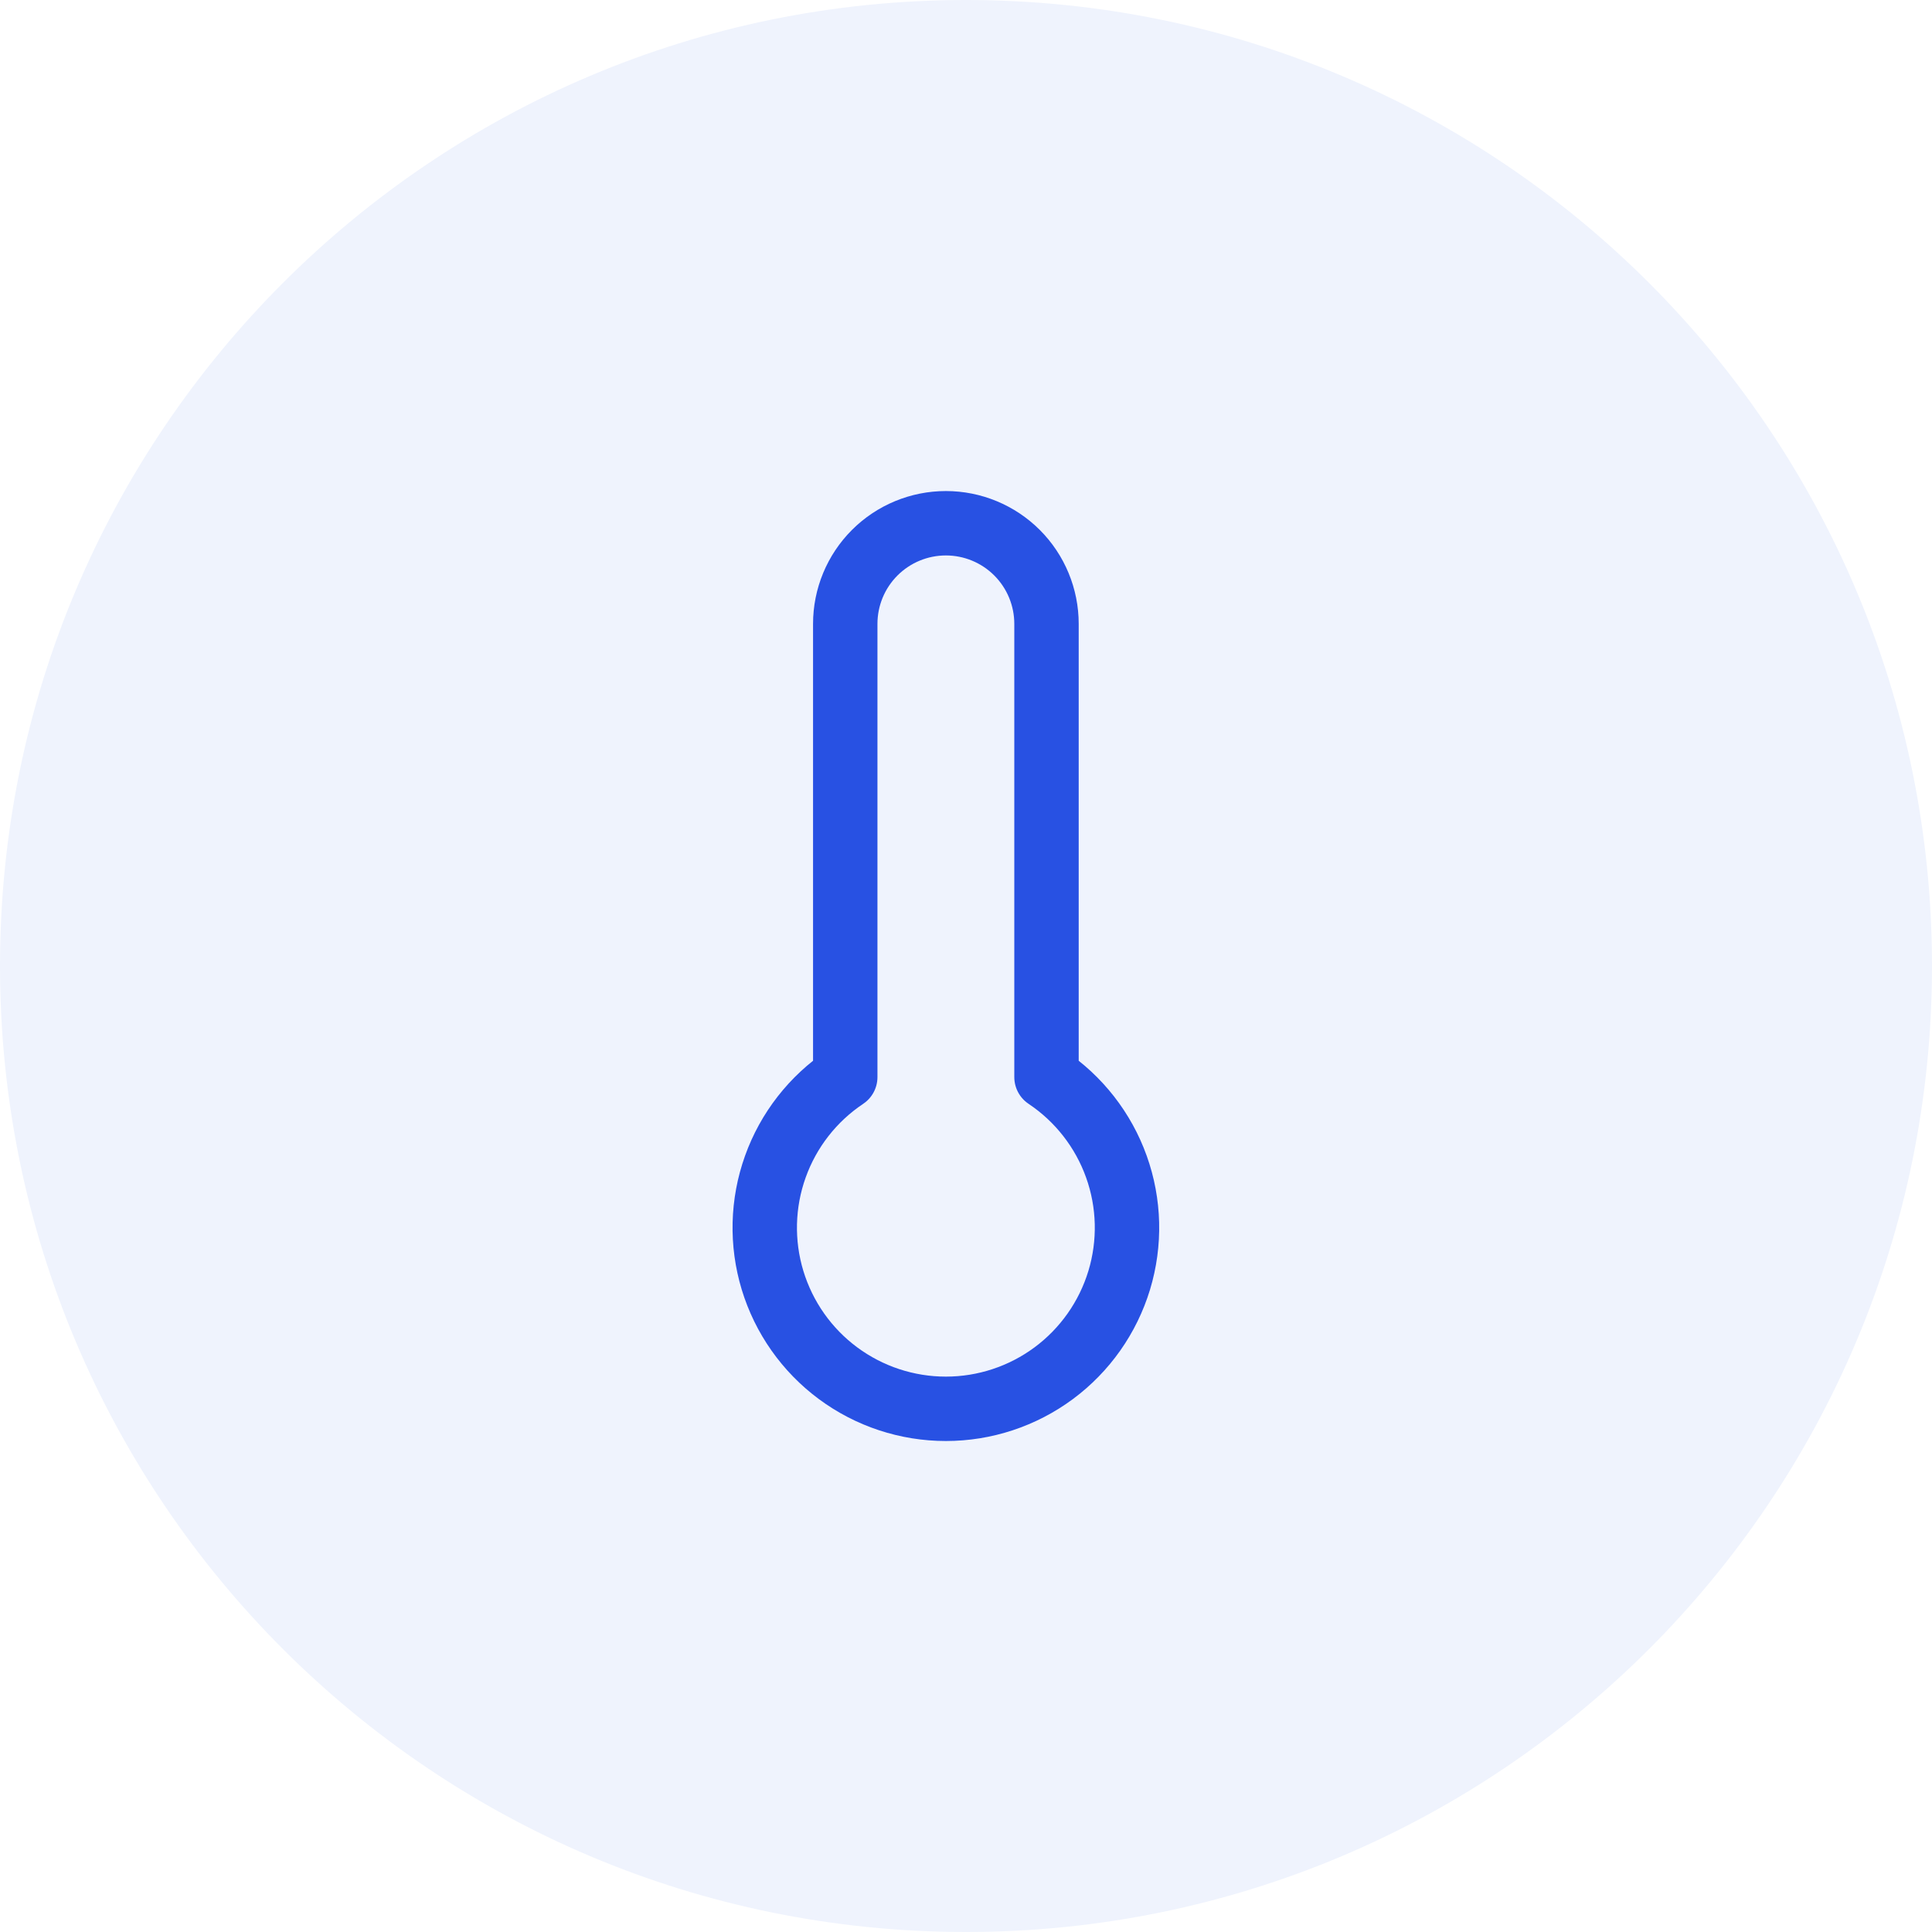
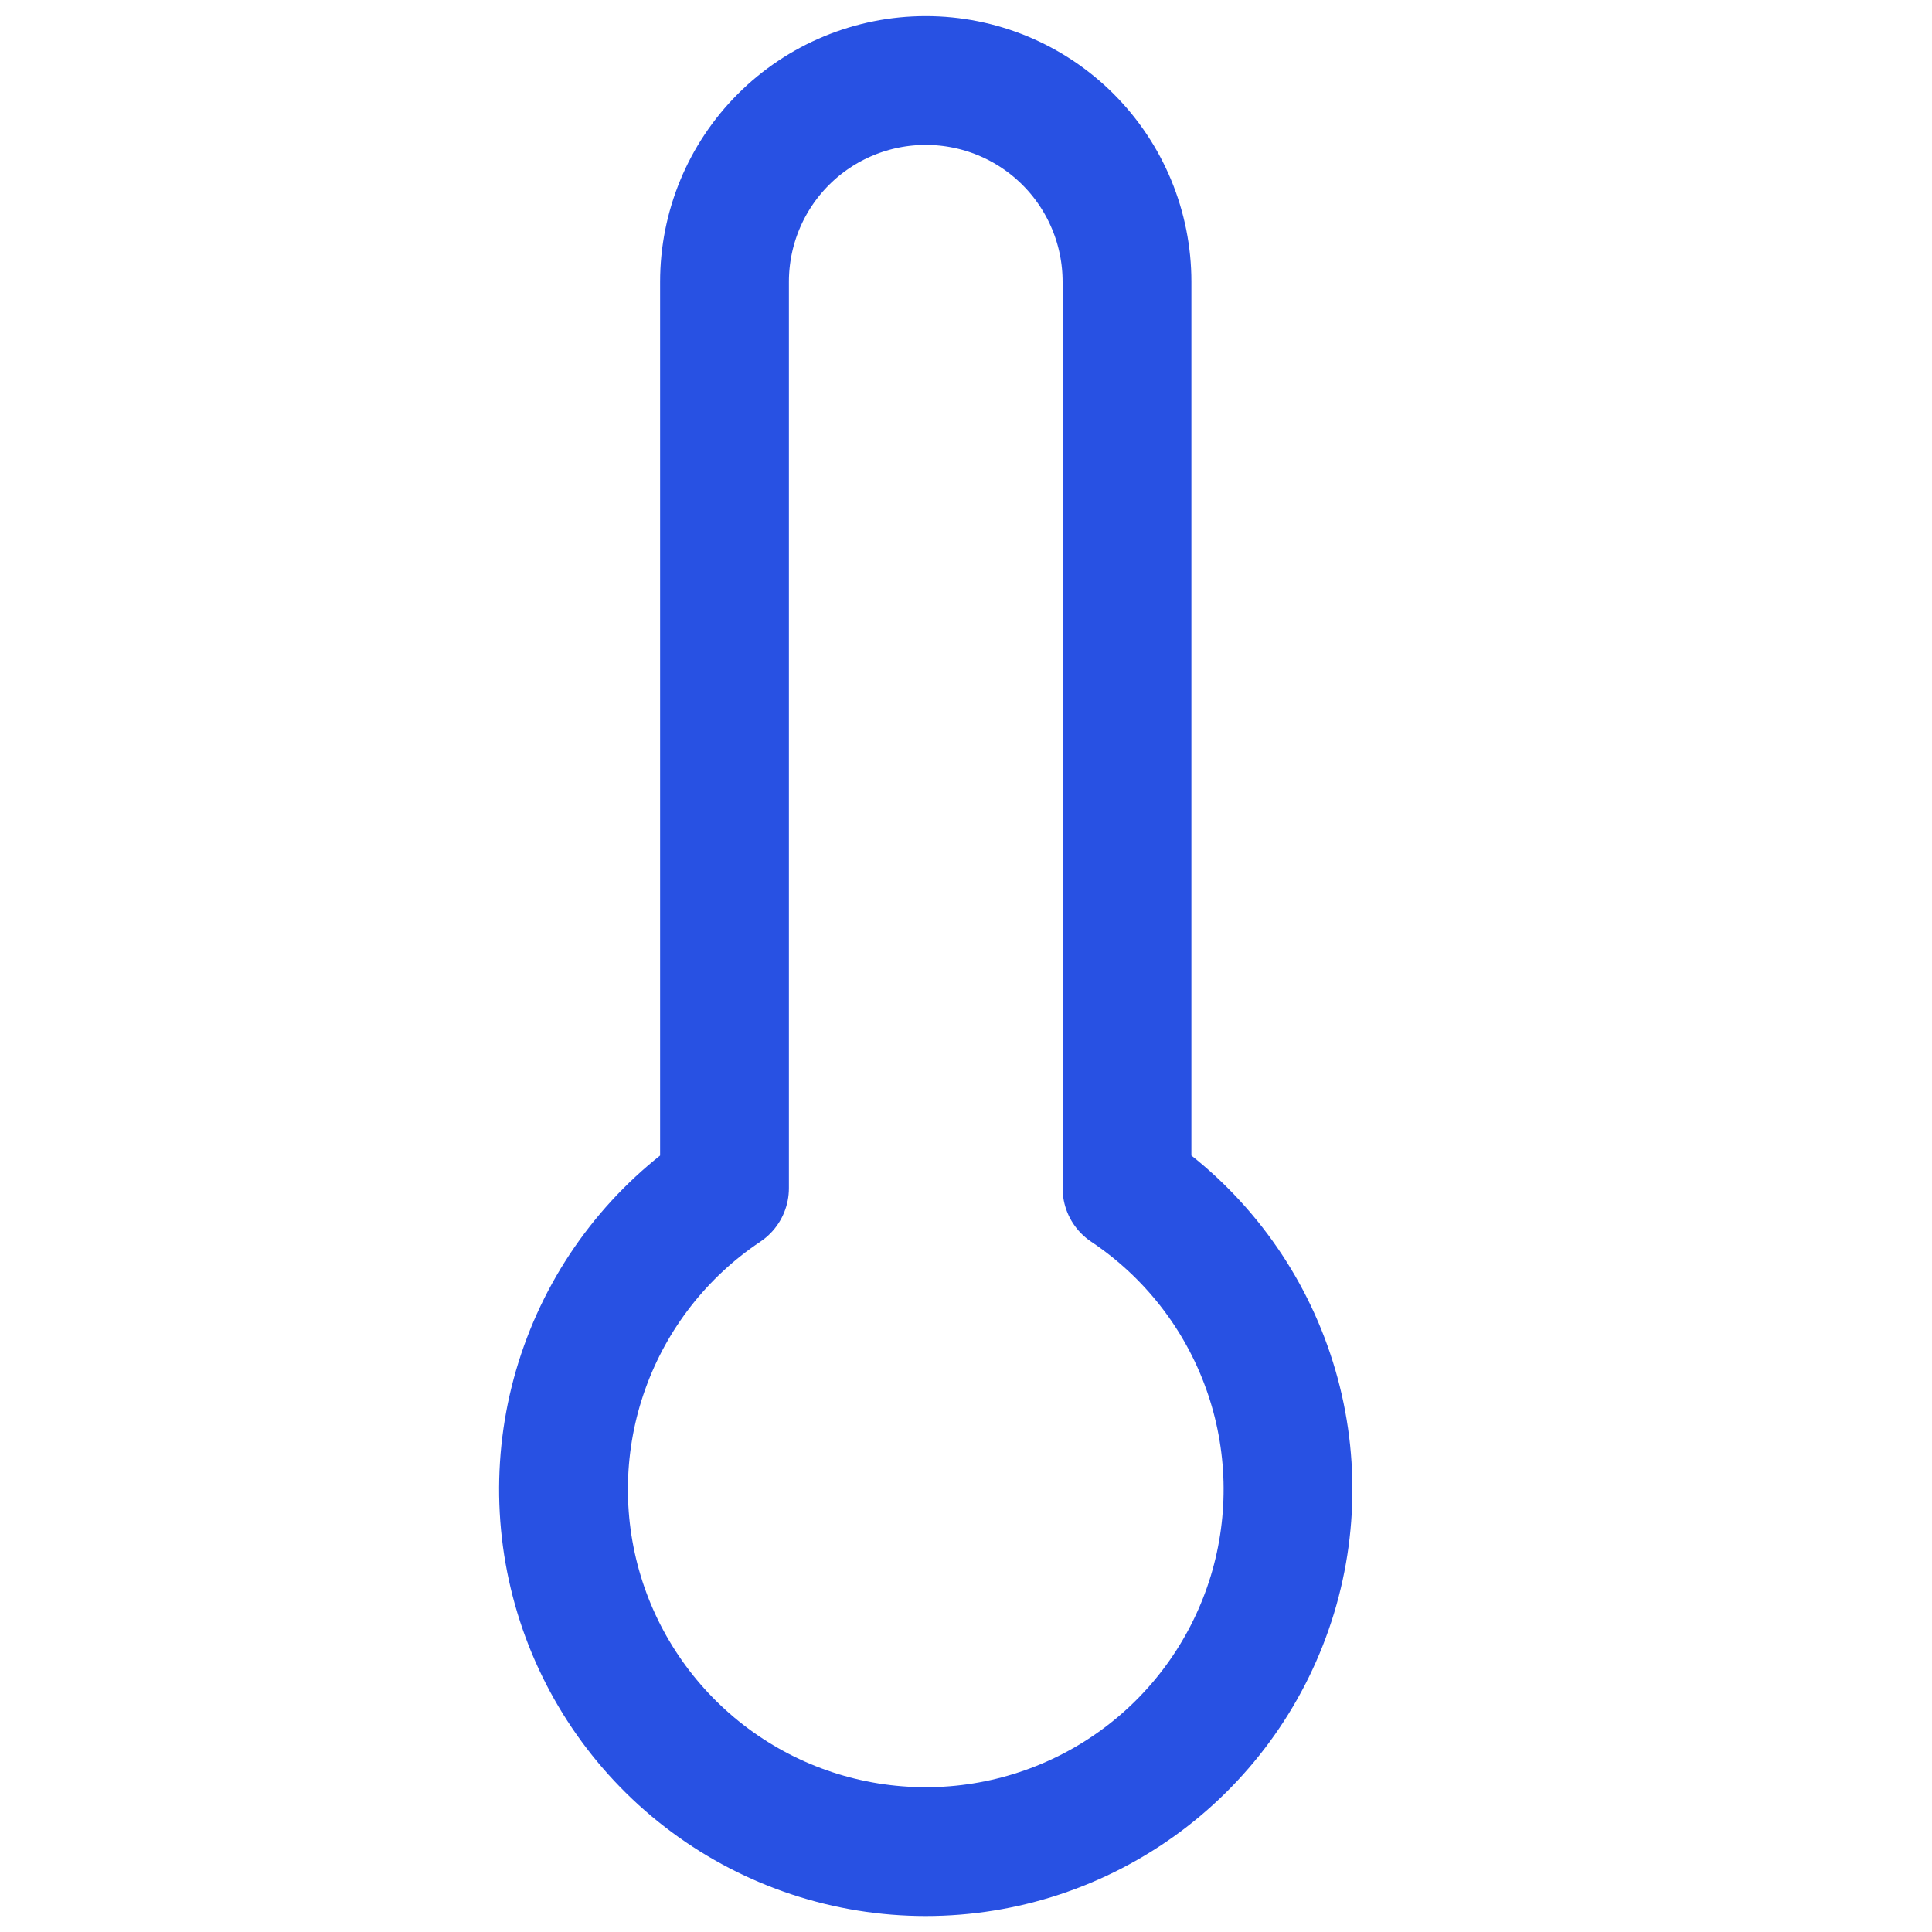
- <svg xmlns="http://www.w3.org/2000/svg" width="60" height="60" viewBox="0 0 60 60" fill="none">
-   <rect width="60" height="60" rx="30" fill="#EFF3FD" />
-   <path d="M32.5 33.45V19.375C32.5 18.546 32.171 17.751 31.585 17.165C30.999 16.579 30.204 16.25 29.375 16.25C28.546 16.25 27.751 16.579 27.165 17.165C26.579 17.751 26.25 18.546 26.25 19.375V33.45C25.247 34.12 24.485 35.096 24.079 36.232C23.672 37.368 23.642 38.605 23.992 39.76C24.343 40.915 25.055 41.926 26.024 42.645C26.994 43.364 28.168 43.752 29.375 43.752C30.582 43.752 31.756 43.364 32.726 42.645C33.695 41.926 34.407 40.915 34.758 39.76C35.108 38.605 35.078 37.368 34.671 36.232C34.265 35.096 33.503 34.12 32.5 33.45Z" stroke="#2851E3" stroke-width="2" stroke-linecap="round" stroke-linejoin="round" />
+ <svg xmlns="http://www.w3.org/2000/svg" width="30" height="30" viewBox="0 0 30 30" fill="none">
+   <path d="M17.5 18.45V4.375C17.5 3.546 17.171 2.751 16.585 2.165C15.999 1.579 15.204 1.25 14.375 1.25C13.546 1.25 12.751 1.579 12.165 2.165C11.579 2.751 11.25 3.546 11.25 4.375V18.45C10.247 19.12 9.485 20.096 9.079 21.232C8.672 22.368 8.642 23.605 8.992 24.76C9.342 25.915 10.055 26.926 11.024 27.645C11.993 28.364 13.168 28.752 14.375 28.752C15.582 28.752 16.756 28.364 17.726 27.645C18.695 26.926 19.407 25.915 19.758 24.76C20.108 23.605 20.078 22.368 19.671 21.232C19.265 20.096 18.503 19.12 17.5 18.45Z" stroke="#2851E3" stroke-width="2" stroke-linecap="round" stroke-linejoin="round" />
</svg>
